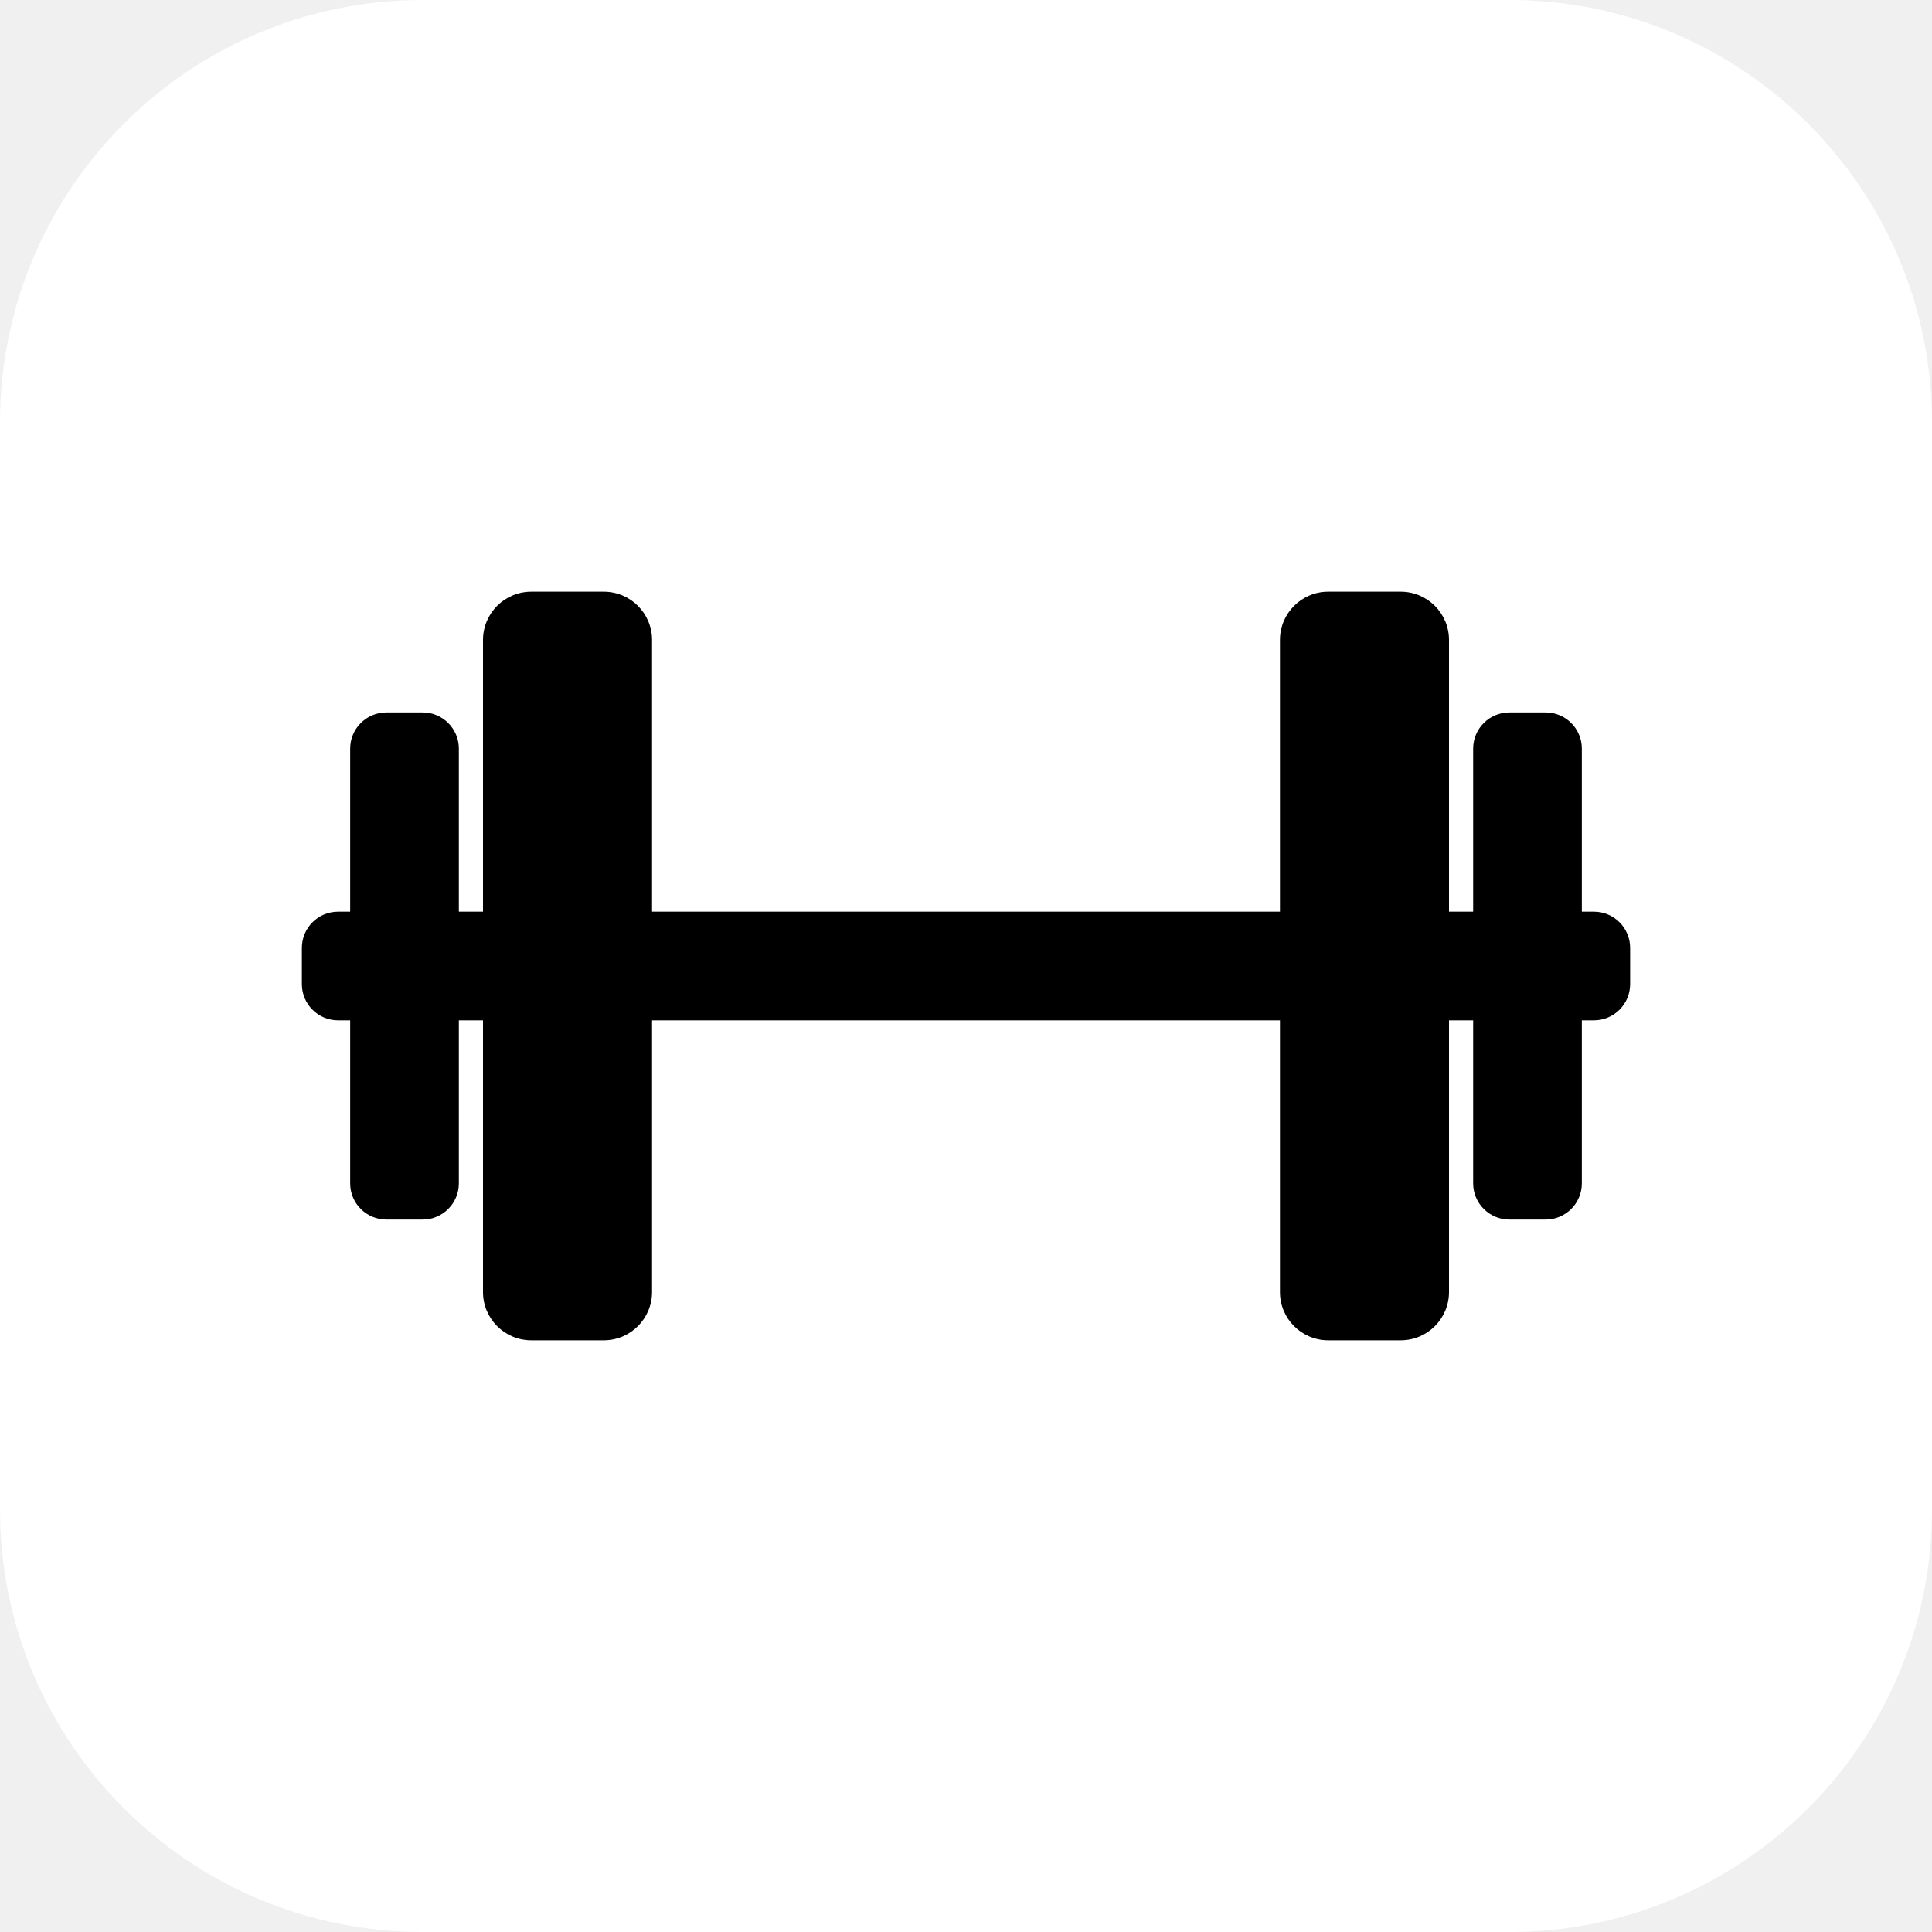
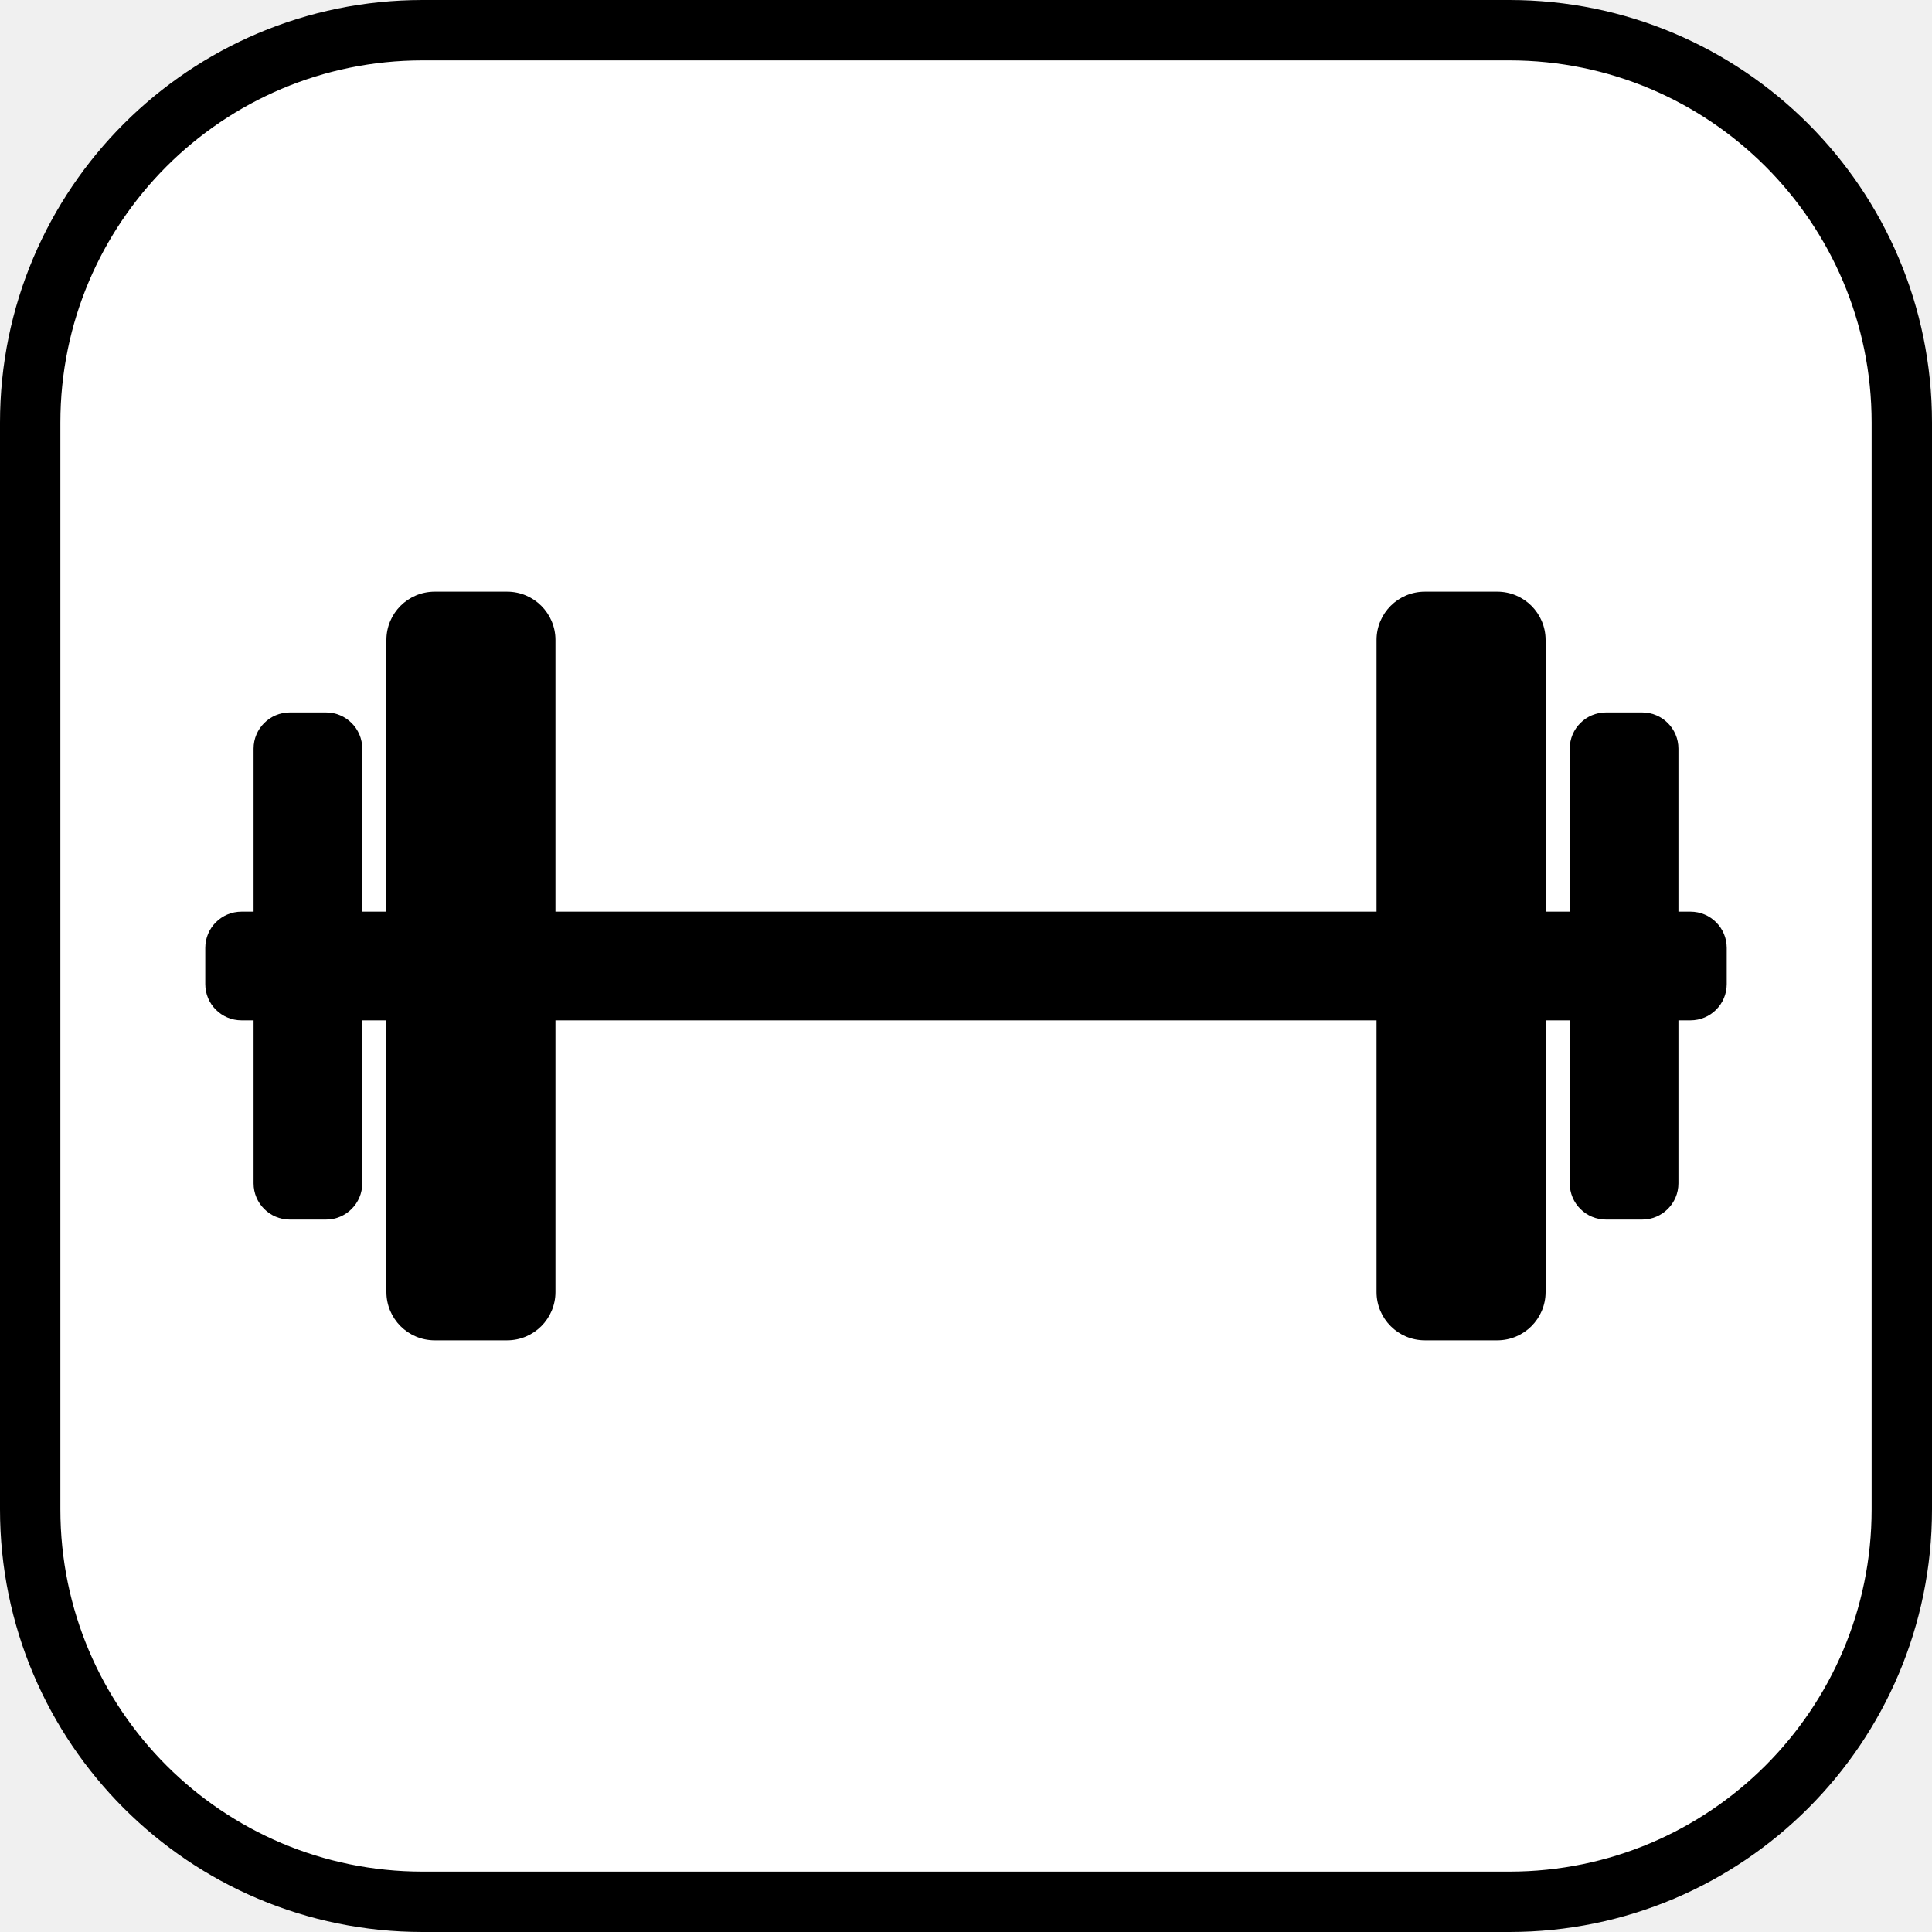
<svg xmlns="http://www.w3.org/2000/svg" viewBox="0 0 512 512">
-   <rect width="512" height="512" rx="112" fill="#fff" />
+   <rect x="8" y="8" width="496" height="496" rx="104" fill="#fff" stroke="#000" stroke-width="16" />
  <g fill="#000" transform="translate(256 256) scale(1.6) translate(-256 -256)">
-     <rect x="146" y="247" width="220" height="18" rx="6" />
-     <rect x="176" y="194" width="28" height="124" rx="8" />
-     <rect x="308" y="194" width="28" height="124" rx="8" />
-     <rect x="154" y="214" width="18" height="84" rx="6" />
-     <rect x="340" y="214" width="18" height="84" rx="6" />
+     <rect x="130" y="247" width="252" height="18" rx="6" />
+     <rect x="160" y="194" width="28" height="124" rx="8" />
+     <rect x="324" y="194" width="28" height="124" rx="8" />
+     <rect x="138" y="214" width="18" height="84" rx="6" />
+     <rect x="356" y="214" width="18" height="84" rx="6" />
  </g>
</svg>
